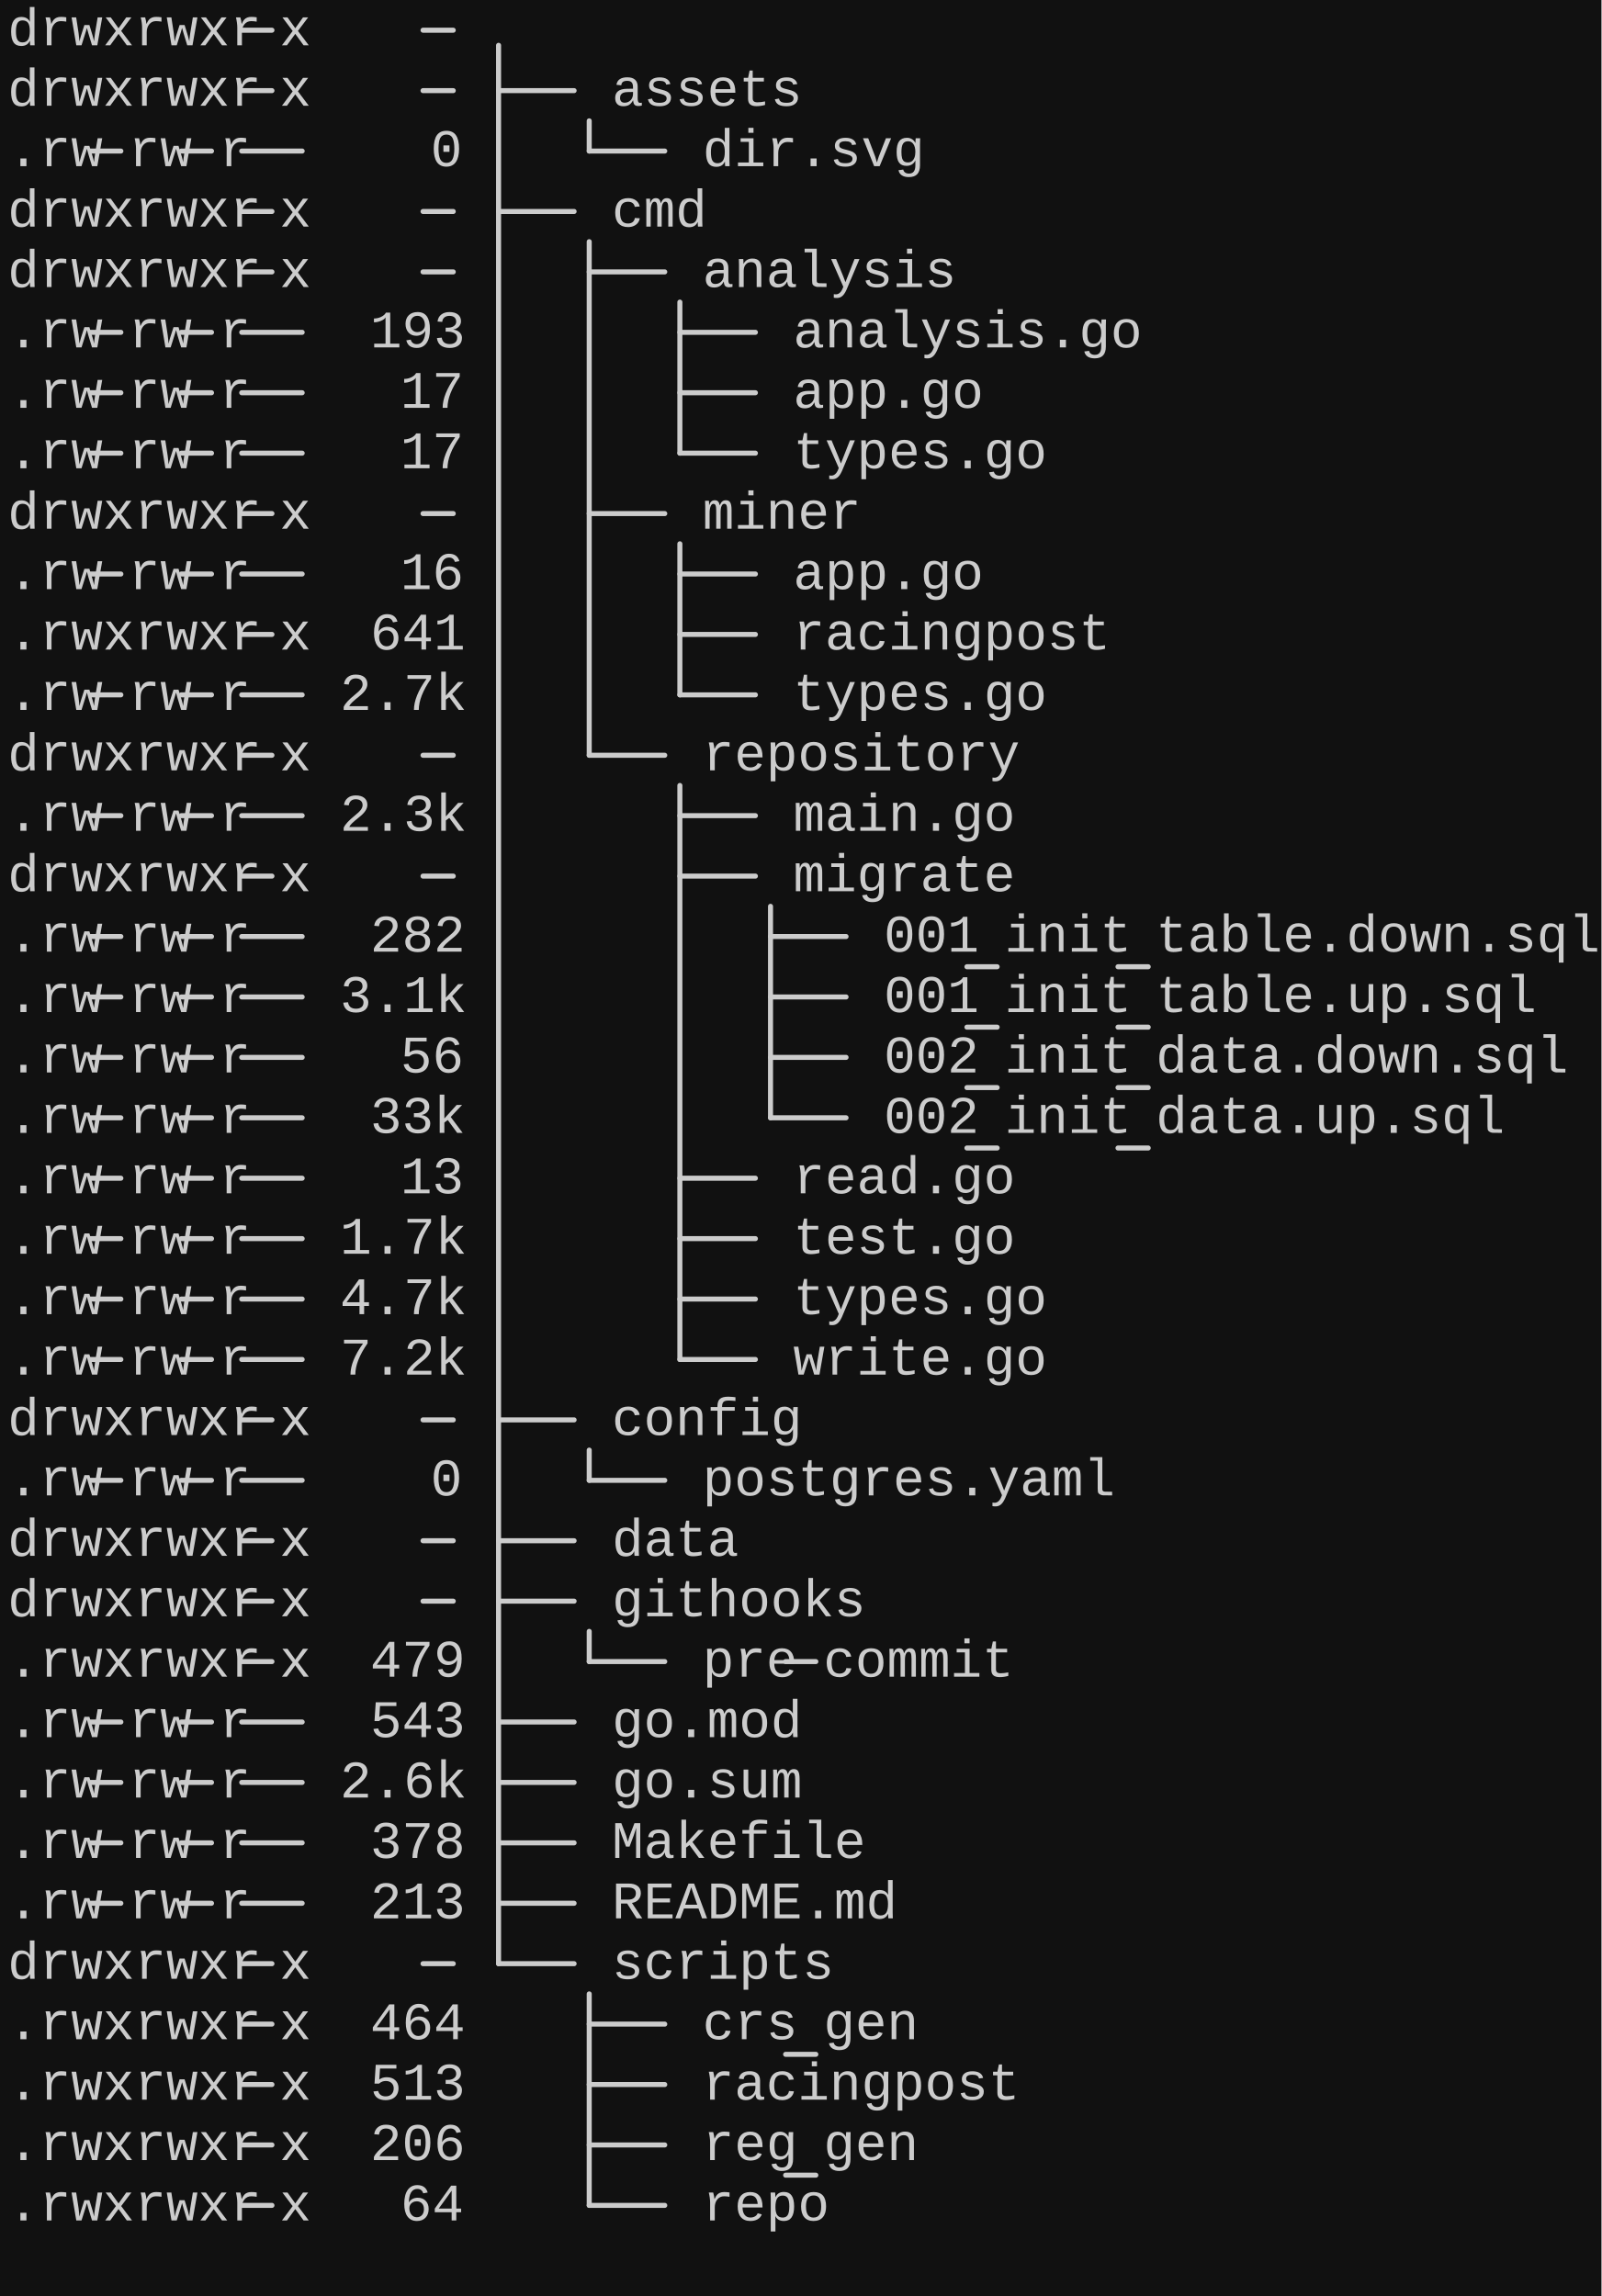
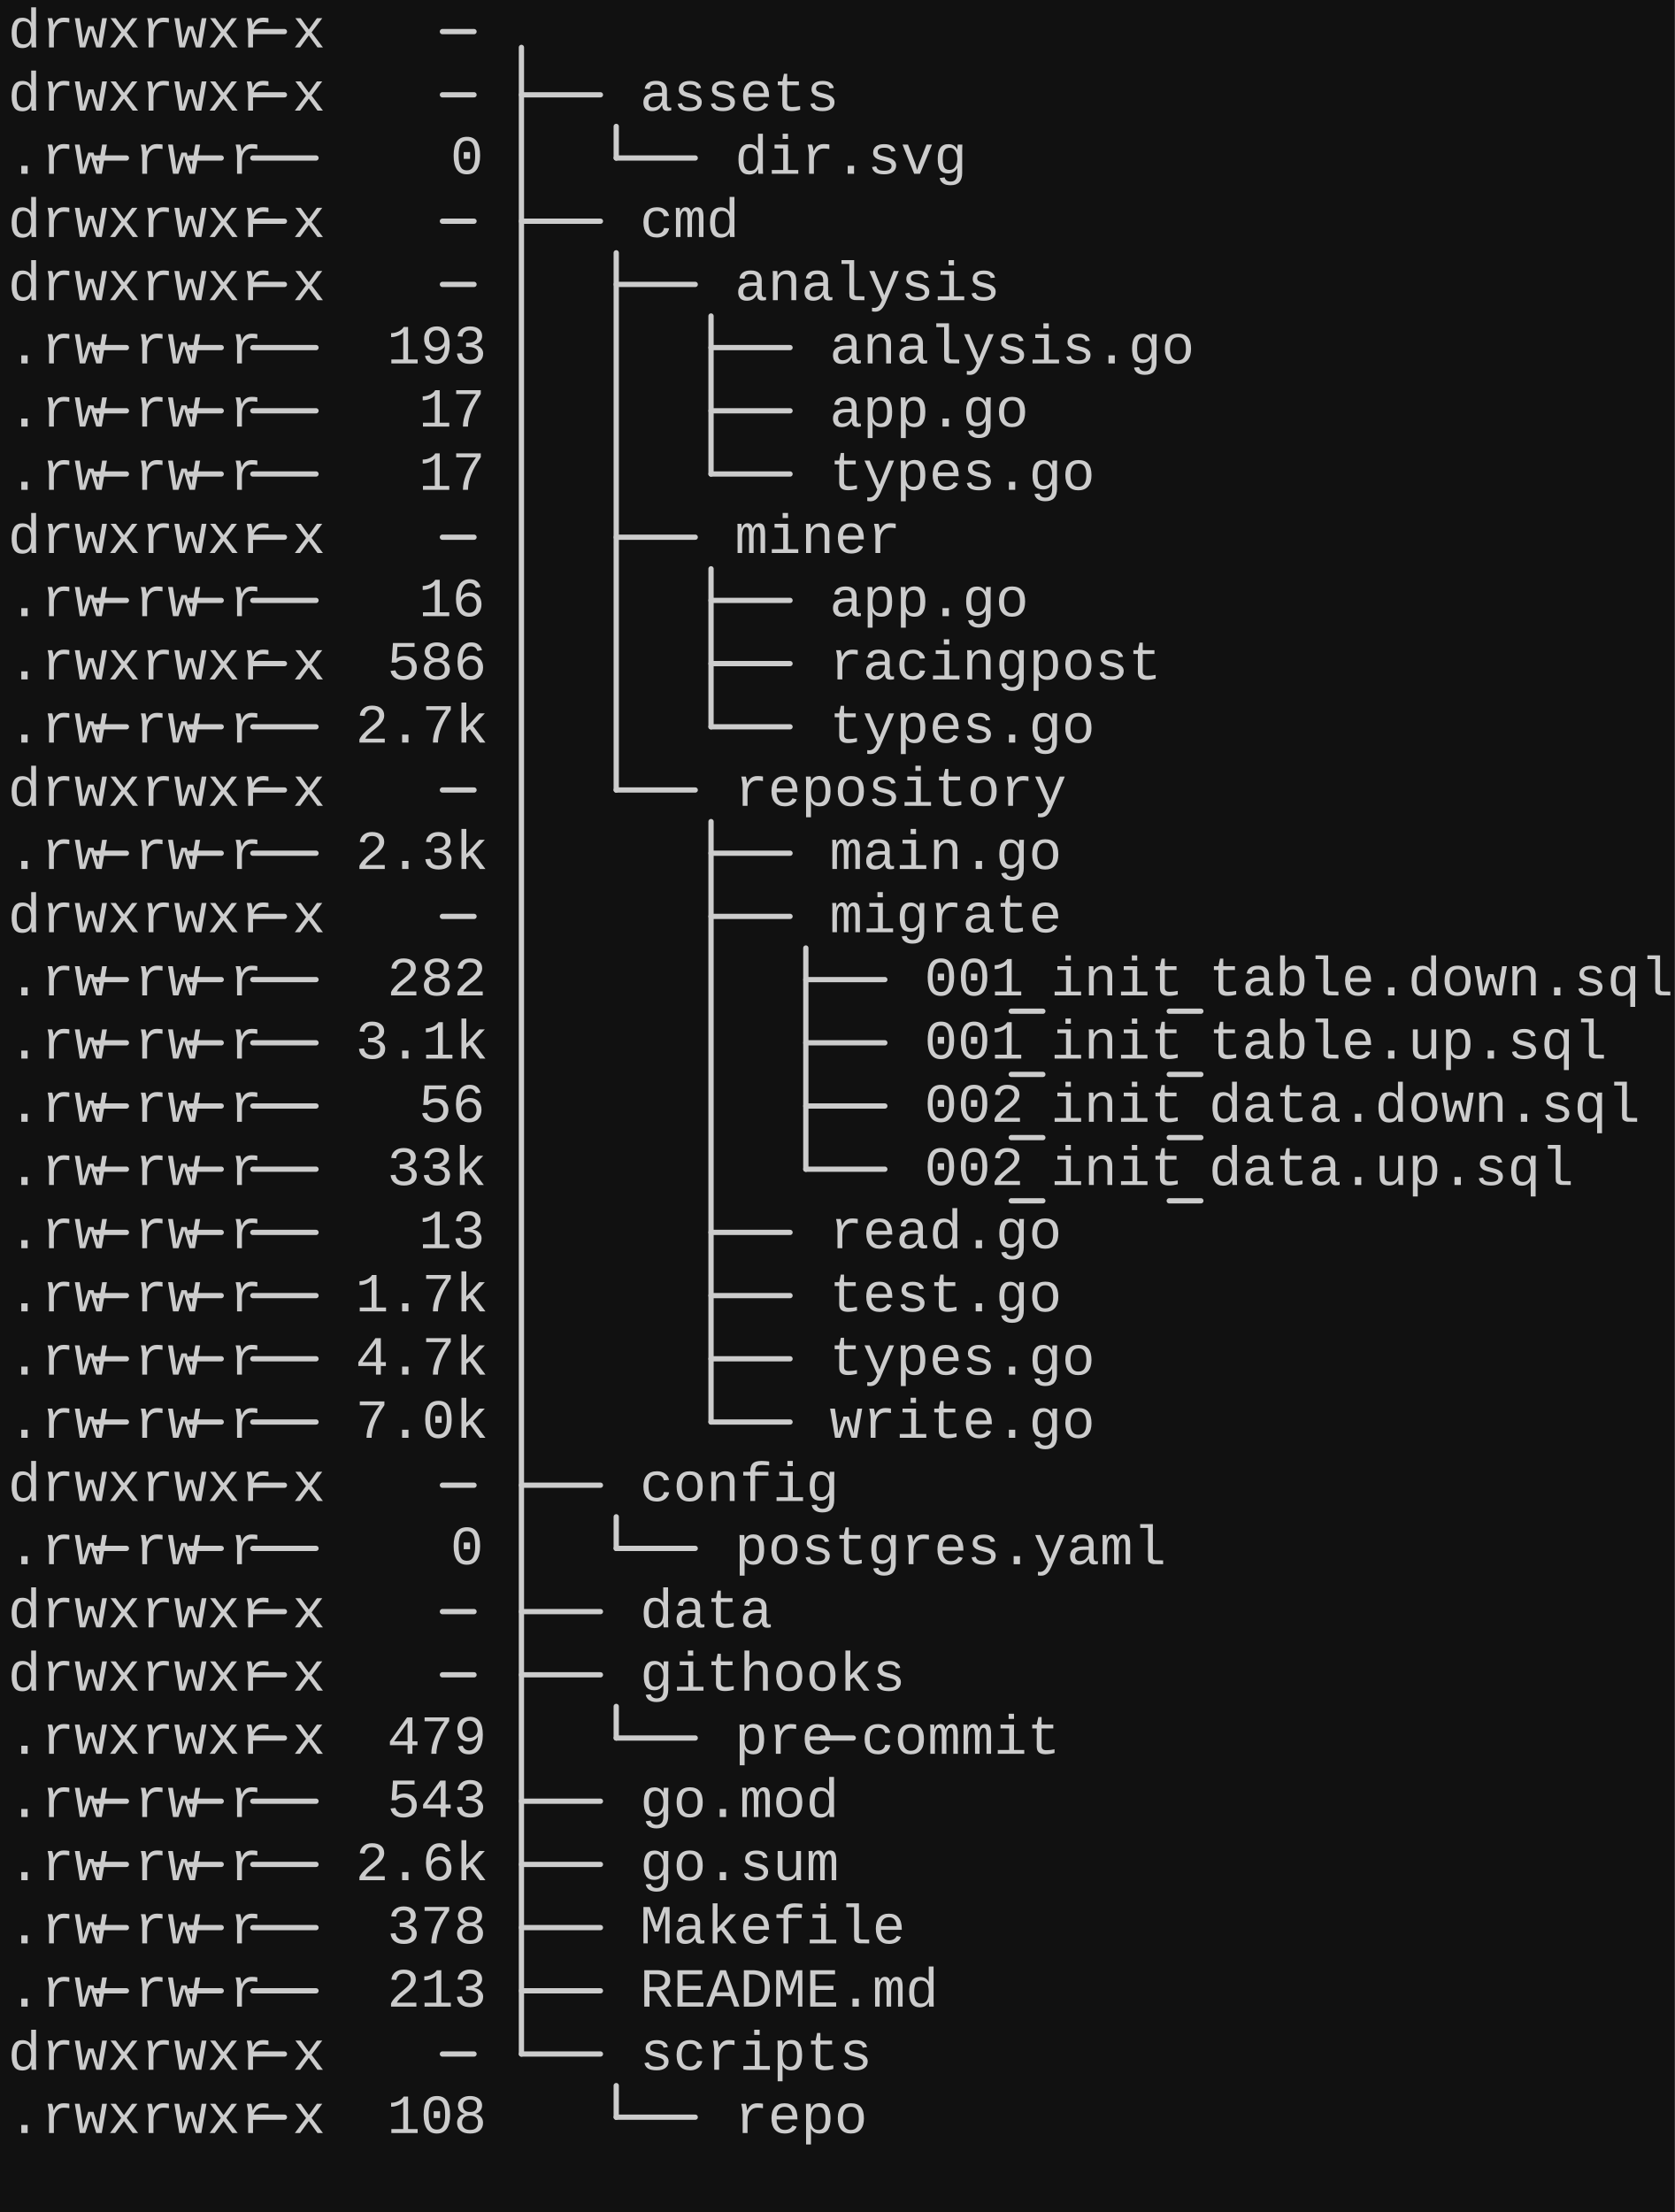
- <svg xmlns="http://www.w3.org/2000/svg" width="636" height="912" class="svgbob">
+ <svg xmlns="http://www.w3.org/2000/svg" width="636" height="840" class="svgbob">
  <style>.svgbob line, .svgbob path, .svgbob circle, .svgbob rect, .svgbob polygon {
  stroke: #CCC;
  stroke-width: 2;
  stroke-opacity: 1;
  fill-opacity: 1;
  stroke-linecap: round;
  stroke-linejoin: miter;
}

.svgbob text {
  white-space: pre;
  fill: #CCC;
  font-family: courier new;
  font-size: 21px;
}

.svgbob rect.backdrop {
  stroke: none;
  fill: #111;
}

.svgbob .broken {
  stroke-dasharray: 8;
}

.svgbob .filled {
  fill: black;
}

.svgbob .bg_filled {
  fill: #111;
  stroke-width: 1;
}

.svgbob .nofill {
  fill: #111;
}

.svgbob .end_marked_arrow {
  marker-end: url(#arrow);
}

.svgbob .start_marked_arrow {
  marker-start: url(#arrow);
}

.svgbob .end_marked_diamond {
  marker-end: url(#diamond);
}

.svgbob .start_marked_diamond {
  marker-start: url(#diamond);
}

.svgbob .end_marked_circle {
  marker-end: url(#circle);
}

.svgbob .start_marked_circle {
  marker-start: url(#circle);
}

.svgbob .end_marked_open_circle {
  marker-end: url(#open_circle);
}

.svgbob .start_marked_open_circle {
  marker-start: url(#open_circle);
}

.svgbob .end_marked_big_open_circle {
  marker-end: url(#big_open_circle);
}

.svgbob .start_marked_big_open_circle {
  marker-start: url(#big_open_circle);
}

</style>
  <defs>
    <marker id="arrow" viewBox="-2 -2 8 8" refX="4" refY="2" markerWidth="7" markerHeight="7" orient="auto-start-reverse">
      <polygon points="0,0 0,4 4,2 0,0" />
    </marker>
    <marker id="diamond" viewBox="-2 -2 8 8" refX="4" refY="2" markerWidth="7" markerHeight="7" orient="auto-start-reverse">
      <polygon points="0,2 2,0 4,2 2,4 0,2" />
    </marker>
    <marker id="circle" viewBox="0 0 8 8" refX="4" refY="4" markerWidth="7" markerHeight="7" orient="auto-start-reverse">
      <circle cx="4" cy="4" r="2" class="filled" />
    </marker>
    <marker id="open_circle" viewBox="0 0 8 8" refX="4" refY="4" markerWidth="7" markerHeight="7" orient="auto-start-reverse">
      <circle cx="4" cy="4" r="2" class="bg_filled" />
    </marker>
    <marker id="big_open_circle" viewBox="0 0 8 8" refX="4" refY="4" markerWidth="7" markerHeight="7" orient="auto-start-reverse">
      <circle cx="4" cy="4" r="3" class="bg_filled" />
    </marker>
  </defs>
-   <rect class="backdrop" x="0" y="0" width="636" height="912" />
+   <rect class="backdrop" x="0" y="0" width="636" height="840" />
  <text x="3" y="18">drwxrwxr</text>
  <line x1="96" y1="12" x2="108" y2="12" class="solid" />
  <text x="111" y="18">x</text>
  <text x="3" y="42">drwxrwxr</text>
  <line x1="96" y1="36" x2="108" y2="36" class="solid" />
  <text x="111" y="42">x</text>
  <text x="3" y="66">.rw</text>
  <line x1="36" y1="60" x2="48" y2="60" class="solid" />
  <text x="51" y="66">rw</text>
  <line x1="72" y1="60" x2="84" y2="60" class="solid" />
  <text x="87" y="66">r</text>
  <line x1="96" y1="60" x2="120" y2="60" class="solid" />
  <text x="3" y="90">drwxrwxr</text>
  <line x1="96" y1="84" x2="108" y2="84" class="solid" />
  <text x="111" y="90">x</text>
  <text x="3" y="114">drwxrwxr</text>
  <line x1="96" y1="108" x2="108" y2="108" class="solid" />
  <text x="111" y="114">x</text>
  <text x="3" y="138">.rw</text>
  <line x1="36" y1="132" x2="48" y2="132" class="solid" />
  <text x="51" y="138">rw</text>
  <line x1="72" y1="132" x2="84" y2="132" class="solid" />
  <text x="87" y="138">r</text>
  <line x1="96" y1="132" x2="120" y2="132" class="solid" />
  <text x="3" y="162">.rw</text>
  <line x1="36" y1="156" x2="48" y2="156" class="solid" />
  <text x="51" y="162">rw</text>
  <line x1="72" y1="156" x2="84" y2="156" class="solid" />
  <text x="87" y="162">r</text>
  <line x1="96" y1="156" x2="120" y2="156" class="solid" />
  <text x="3" y="186">.rw</text>
  <line x1="36" y1="180" x2="48" y2="180" class="solid" />
  <text x="51" y="186">rw</text>
  <line x1="72" y1="180" x2="84" y2="180" class="solid" />
  <text x="87" y="186">r</text>
  <line x1="96" y1="180" x2="120" y2="180" class="solid" />
  <text x="3" y="210">drwxrwxr</text>
  <line x1="96" y1="204" x2="108" y2="204" class="solid" />
  <text x="111" y="210">x</text>
  <text x="3" y="234">.rw</text>
  <line x1="36" y1="228" x2="48" y2="228" class="solid" />
  <text x="51" y="234">rw</text>
  <line x1="72" y1="228" x2="84" y2="228" class="solid" />
  <text x="87" y="234">r</text>
  <line x1="96" y1="228" x2="120" y2="228" class="solid" />
  <text x="3" y="258">.rwxrwxr</text>
  <line x1="96" y1="252" x2="108" y2="252" class="solid" />
  <text x="111" y="258">x</text>
  <text x="3" y="282">.rw</text>
  <line x1="36" y1="276" x2="48" y2="276" class="solid" />
  <text x="51" y="282">rw</text>
  <line x1="72" y1="276" x2="84" y2="276" class="solid" />
  <text x="87" y="282">r</text>
  <line x1="96" y1="276" x2="120" y2="276" class="solid" />
  <text x="3" y="306">drwxrwxr</text>
  <line x1="96" y1="300" x2="108" y2="300" class="solid" />
  <text x="111" y="306">x</text>
  <text x="3" y="330">.rw</text>
  <line x1="36" y1="324" x2="48" y2="324" class="solid" />
  <text x="51" y="330">rw</text>
  <line x1="72" y1="324" x2="84" y2="324" class="solid" />
  <text x="87" y="330">r</text>
  <line x1="96" y1="324" x2="120" y2="324" class="solid" />
  <text x="3" y="354">drwxrwxr</text>
  <line x1="96" y1="348" x2="108" y2="348" class="solid" />
  <text x="111" y="354">x</text>
  <text x="3" y="378">.rw</text>
  <line x1="36" y1="372" x2="48" y2="372" class="solid" />
  <text x="51" y="378">rw</text>
  <line x1="72" y1="372" x2="84" y2="372" class="solid" />
  <text x="87" y="378">r</text>
  <line x1="96" y1="372" x2="120" y2="372" class="solid" />
  <text x="3" y="402">.rw</text>
  <line x1="36" y1="396" x2="48" y2="396" class="solid" />
  <text x="51" y="402">rw</text>
  <line x1="72" y1="396" x2="84" y2="396" class="solid" />
  <text x="87" y="402">r</text>
  <line x1="96" y1="396" x2="120" y2="396" class="solid" />
  <text x="3" y="426">.rw</text>
  <line x1="36" y1="420" x2="48" y2="420" class="solid" />
  <text x="51" y="426">rw</text>
  <line x1="72" y1="420" x2="84" y2="420" class="solid" />
  <text x="87" y="426">r</text>
  <line x1="96" y1="420" x2="120" y2="420" class="solid" />
  <text x="3" y="450">.rw</text>
  <line x1="36" y1="444" x2="48" y2="444" class="solid" />
  <text x="51" y="450">rw</text>
  <line x1="72" y1="444" x2="84" y2="444" class="solid" />
  <text x="87" y="450">r</text>
  <line x1="96" y1="444" x2="120" y2="444" class="solid" />
  <text x="3" y="474">.rw</text>
  <line x1="36" y1="468" x2="48" y2="468" class="solid" />
  <text x="51" y="474">rw</text>
  <line x1="72" y1="468" x2="84" y2="468" class="solid" />
  <text x="87" y="474">r</text>
  <line x1="96" y1="468" x2="120" y2="468" class="solid" />
  <text x="3" y="498">.rw</text>
  <line x1="36" y1="492" x2="48" y2="492" class="solid" />
  <text x="51" y="498">rw</text>
  <line x1="72" y1="492" x2="84" y2="492" class="solid" />
  <text x="87" y="498">r</text>
  <line x1="96" y1="492" x2="120" y2="492" class="solid" />
  <text x="3" y="522">.rw</text>
  <line x1="36" y1="516" x2="48" y2="516" class="solid" />
  <text x="51" y="522">rw</text>
  <line x1="72" y1="516" x2="84" y2="516" class="solid" />
  <text x="87" y="522">r</text>
  <line x1="96" y1="516" x2="120" y2="516" class="solid" />
  <text x="3" y="546">.rw</text>
  <line x1="36" y1="540" x2="48" y2="540" class="solid" />
  <text x="51" y="546">rw</text>
  <line x1="72" y1="540" x2="84" y2="540" class="solid" />
  <text x="87" y="546">r</text>
  <line x1="96" y1="540" x2="120" y2="540" class="solid" />
  <text x="3" y="570">drwxrwxr</text>
  <line x1="96" y1="564" x2="108" y2="564" class="solid" />
  <text x="111" y="570">x</text>
  <text x="3" y="594">.rw</text>
  <line x1="36" y1="588" x2="48" y2="588" class="solid" />
  <text x="51" y="594">rw</text>
  <line x1="72" y1="588" x2="84" y2="588" class="solid" />
  <text x="87" y="594">r</text>
  <line x1="96" y1="588" x2="120" y2="588" class="solid" />
  <text x="3" y="618">drwxrwxr</text>
  <line x1="96" y1="612" x2="108" y2="612" class="solid" />
  <text x="111" y="618">x</text>
  <text x="3" y="642">drwxrwxr</text>
  <line x1="96" y1="636" x2="108" y2="636" class="solid" />
  <text x="111" y="642">x</text>
  <text x="3" y="666">.rwxrwxr</text>
  <line x1="96" y1="660" x2="108" y2="660" class="solid" />
  <text x="111" y="666">x</text>
  <text x="3" y="690">.rw</text>
  <line x1="36" y1="684" x2="48" y2="684" class="solid" />
  <text x="51" y="690">rw</text>
  <line x1="72" y1="684" x2="84" y2="684" class="solid" />
  <text x="87" y="690">r</text>
  <line x1="96" y1="684" x2="120" y2="684" class="solid" />
  <text x="3" y="714">.rw</text>
  <line x1="36" y1="708" x2="48" y2="708" class="solid" />
  <text x="51" y="714">rw</text>
  <line x1="72" y1="708" x2="84" y2="708" class="solid" />
  <text x="87" y="714">r</text>
  <line x1="96" y1="708" x2="120" y2="708" class="solid" />
  <text x="3" y="738">.rw</text>
  <line x1="36" y1="732" x2="48" y2="732" class="solid" />
  <text x="51" y="738">rw</text>
  <line x1="72" y1="732" x2="84" y2="732" class="solid" />
  <text x="87" y="738">r</text>
  <line x1="96" y1="732" x2="120" y2="732" class="solid" />
  <text x="3" y="762">.rw</text>
  <line x1="36" y1="756" x2="48" y2="756" class="solid" />
  <text x="51" y="762">rw</text>
  <line x1="72" y1="756" x2="84" y2="756" class="solid" />
  <text x="87" y="762">r</text>
  <line x1="96" y1="756" x2="120" y2="756" class="solid" />
  <text x="3" y="786">drwxrwxr</text>
  <line x1="96" y1="780" x2="108" y2="780" class="solid" />
  <text x="111" y="786">x</text>
  <text x="3" y="810">.rwxrwxr</text>
  <line x1="96" y1="804" x2="108" y2="804" class="solid" />
  <text x="111" y="810">x</text>
-   <text x="3" y="834">.rwxrwxr</text>
-   <line x1="96" y1="828" x2="108" y2="828" class="solid" />
-   <text x="111" y="834">x</text>
-   <text x="3" y="858">.rwxrwxr</text>
-   <line x1="96" y1="852" x2="108" y2="852" class="solid" />
-   <text x="111" y="858">x</text>
-   <text x="3" y="882">.rwxrwxr</text>
-   <line x1="96" y1="876" x2="108" y2="876" class="solid" />
-   <text x="111" y="882">x</text>
  <line x1="168" y1="12" x2="180" y2="12" class="solid" />
  <line x1="168" y1="36" x2="180" y2="36" class="solid" />
  <text x="171" y="66">0</text>
  <line x1="168" y1="84" x2="180" y2="84" class="solid" />
  <line x1="168" y1="108" x2="180" y2="108" class="solid" />
  <text x="147" y="138">193</text>
  <text x="159" y="162">17</text>
  <text x="159" y="186">17</text>
  <line x1="168" y1="204" x2="180" y2="204" class="solid" />
  <text x="159" y="234">16</text>
-   <text x="147" y="258">641</text>
+   <text x="147" y="258">586</text>
  <text x="135" y="282">2.7k</text>
  <line x1="168" y1="300" x2="180" y2="300" class="solid" />
  <text x="135" y="330">2.3k</text>
  <line x1="168" y1="348" x2="180" y2="348" class="solid" />
  <text x="147" y="378">282</text>
  <text x="135" y="402">3.1k</text>
  <text x="159" y="426">56</text>
  <text x="147" y="450">33k</text>
  <text x="159" y="474">13</text>
  <text x="135" y="498">1.7k</text>
  <text x="135" y="522">4.7k</text>
-   <text x="135" y="546">7.2k</text>
+   <text x="135" y="546">7.0k</text>
  <line x1="168" y1="564" x2="180" y2="564" class="solid" />
  <text x="171" y="594">0</text>
  <line x1="168" y1="612" x2="180" y2="612" class="solid" />
  <line x1="168" y1="636" x2="180" y2="636" class="solid" />
  <text x="147" y="666">479</text>
  <text x="147" y="690">543</text>
  <text x="135" y="714">2.6k</text>
  <text x="147" y="738">378</text>
  <text x="147" y="762">213</text>
  <line x1="168" y1="780" x2="180" y2="780" class="solid" />
-   <text x="147" y="810">464</text>
-   <text x="147" y="834">513</text>
-   <text x="147" y="858">206</text>
-   <text x="159" y="882">64</text>
+   <text x="147" y="810">108</text>
  <text x="243" y="42">assets</text>
  <text x="279" y="66">dir.svg</text>
  <text x="243" y="90">cmd</text>
  <text x="279" y="114">analysis</text>
  <text x="315" y="138">analysis.go</text>
  <text x="315" y="162">app.go</text>
  <text x="315" y="186">types.go</text>
  <text x="279" y="210">miner</text>
  <text x="315" y="234">app.go</text>
  <text x="315" y="258">racingpost</text>
  <text x="315" y="282">types.go</text>
  <text x="279" y="306">repository</text>
  <text x="315" y="330">main.go</text>
  <text x="315" y="354">migrate</text>
  <text x="351" y="378">001</text>
  <line x1="384" y1="384" x2="396" y2="384" class="solid" />
  <text x="399" y="378">init</text>
  <line x1="444" y1="384" x2="456" y2="384" class="solid" />
  <text x="459" y="378">table.down.sql</text>
  <text x="351" y="402">001</text>
  <line x1="384" y1="408" x2="396" y2="408" class="solid" />
  <text x="399" y="402">init</text>
  <line x1="444" y1="408" x2="456" y2="408" class="solid" />
  <text x="459" y="402">table.up.sql</text>
  <text x="351" y="426">002</text>
  <line x1="384" y1="432" x2="396" y2="432" class="solid" />
  <text x="399" y="426">init</text>
  <line x1="444" y1="432" x2="456" y2="432" class="solid" />
  <text x="459" y="426">data.down.sql</text>
  <text x="351" y="450">002</text>
  <line x1="384" y1="456" x2="396" y2="456" class="solid" />
  <text x="399" y="450">init</text>
  <line x1="444" y1="456" x2="456" y2="456" class="solid" />
  <text x="459" y="450">data.up.sql</text>
  <text x="315" y="474">read.go</text>
  <text x="315" y="498">test.go</text>
  <text x="315" y="522">types.go</text>
  <text x="315" y="546">write.go</text>
  <text x="243" y="570">config</text>
  <text x="279" y="594">postgres.yaml</text>
  <text x="243" y="618">data</text>
  <text x="243" y="642">githooks</text>
  <text x="279" y="666">pre</text>
  <line x1="312" y1="660" x2="324" y2="660" class="solid" />
  <text x="327" y="666">commit</text>
  <text x="243" y="690">go.mod</text>
  <text x="243" y="714">go.sum</text>
  <text x="243" y="738">Makefile</text>
  <text x="243" y="762">README.md</text>
  <text x="243" y="786">scripts</text>
-   <text x="279" y="810">crs</text>
-   <line x1="312" y1="816" x2="324" y2="816" class="solid" />
-   <text x="327" y="810">gen</text>
-   <text x="279" y="834">racingpost</text>
-   <text x="279" y="858">reg</text>
-   <line x1="312" y1="864" x2="324" y2="864" class="solid" />
-   <text x="327" y="858">gen</text>
-   <text x="279" y="882">repo</text>
+   <text x="279" y="810">repo</text>
  <g>
    <line x1="198" y1="18" x2="198" y2="780" class="solid" />
    <line x1="198" y1="36" x2="228" y2="36" class="solid" />
    <line x1="198" y1="84" x2="228" y2="84" class="solid" />
    <line x1="198" y1="564" x2="228" y2="564" class="solid" />
    <line x1="198" y1="612" x2="228" y2="612" class="solid" />
    <line x1="198" y1="636" x2="228" y2="636" class="solid" />
    <line x1="198" y1="684" x2="228" y2="684" class="solid" />
    <line x1="198" y1="708" x2="228" y2="708" class="solid" />
    <line x1="198" y1="732" x2="228" y2="732" class="solid" />
    <line x1="198" y1="756" x2="228" y2="756" class="solid" />
    <line x1="198" y1="780" x2="228" y2="780" class="solid" />
  </g>
  <g>
    <line x1="234" y1="48" x2="234" y2="60" class="solid" />
    <line x1="234" y1="60" x2="264" y2="60" class="solid" />
  </g>
  <g>
    <line x1="234" y1="96" x2="234" y2="300" class="solid" />
    <line x1="234" y1="108" x2="264" y2="108" class="solid" />
    <line x1="234" y1="204" x2="264" y2="204" class="solid" />
    <line x1="234" y1="300" x2="264" y2="300" class="solid" />
  </g>
  <g>
    <line x1="270" y1="120" x2="270" y2="180" class="solid" />
    <line x1="270" y1="132" x2="300" y2="132" class="solid" />
    <line x1="270" y1="156" x2="300" y2="156" class="solid" />
    <line x1="270" y1="180" x2="300" y2="180" class="solid" />
  </g>
  <g>
    <line x1="270" y1="216" x2="270" y2="276" class="solid" />
    <line x1="270" y1="228" x2="300" y2="228" class="solid" />
    <line x1="270" y1="252" x2="300" y2="252" class="solid" />
    <line x1="270" y1="276" x2="300" y2="276" class="solid" />
  </g>
  <g>
    <line x1="270" y1="312" x2="270" y2="540" class="solid" />
    <line x1="270" y1="324" x2="300" y2="324" class="solid" />
    <line x1="270" y1="348" x2="300" y2="348" class="solid" />
    <line x1="270" y1="468" x2="300" y2="468" class="solid" />
    <line x1="270" y1="492" x2="300" y2="492" class="solid" />
    <line x1="270" y1="516" x2="300" y2="516" class="solid" />
    <line x1="270" y1="540" x2="300" y2="540" class="solid" />
  </g>
  <g>
    <line x1="306" y1="360" x2="306" y2="444" class="solid" />
    <line x1="306" y1="372" x2="336" y2="372" class="solid" />
    <line x1="306" y1="396" x2="336" y2="396" class="solid" />
    <line x1="306" y1="420" x2="336" y2="420" class="solid" />
    <line x1="306" y1="444" x2="336" y2="444" class="solid" />
  </g>
  <g>
    <line x1="234" y1="576" x2="234" y2="588" class="solid" />
    <line x1="234" y1="588" x2="264" y2="588" class="solid" />
  </g>
  <g>
    <line x1="234" y1="648" x2="234" y2="660" class="solid" />
    <line x1="234" y1="660" x2="264" y2="660" class="solid" />
  </g>
  <g>
-     <line x1="234" y1="792" x2="234" y2="876" class="solid" />
+     <line x1="234" y1="792" x2="234" y2="804" class="solid" />
    <line x1="234" y1="804" x2="264" y2="804" class="solid" />
-     <line x1="234" y1="828" x2="264" y2="828" class="solid" />
-     <line x1="234" y1="852" x2="264" y2="852" class="solid" />
-     <line x1="234" y1="876" x2="264" y2="876" class="solid" />
  </g>
</svg>
